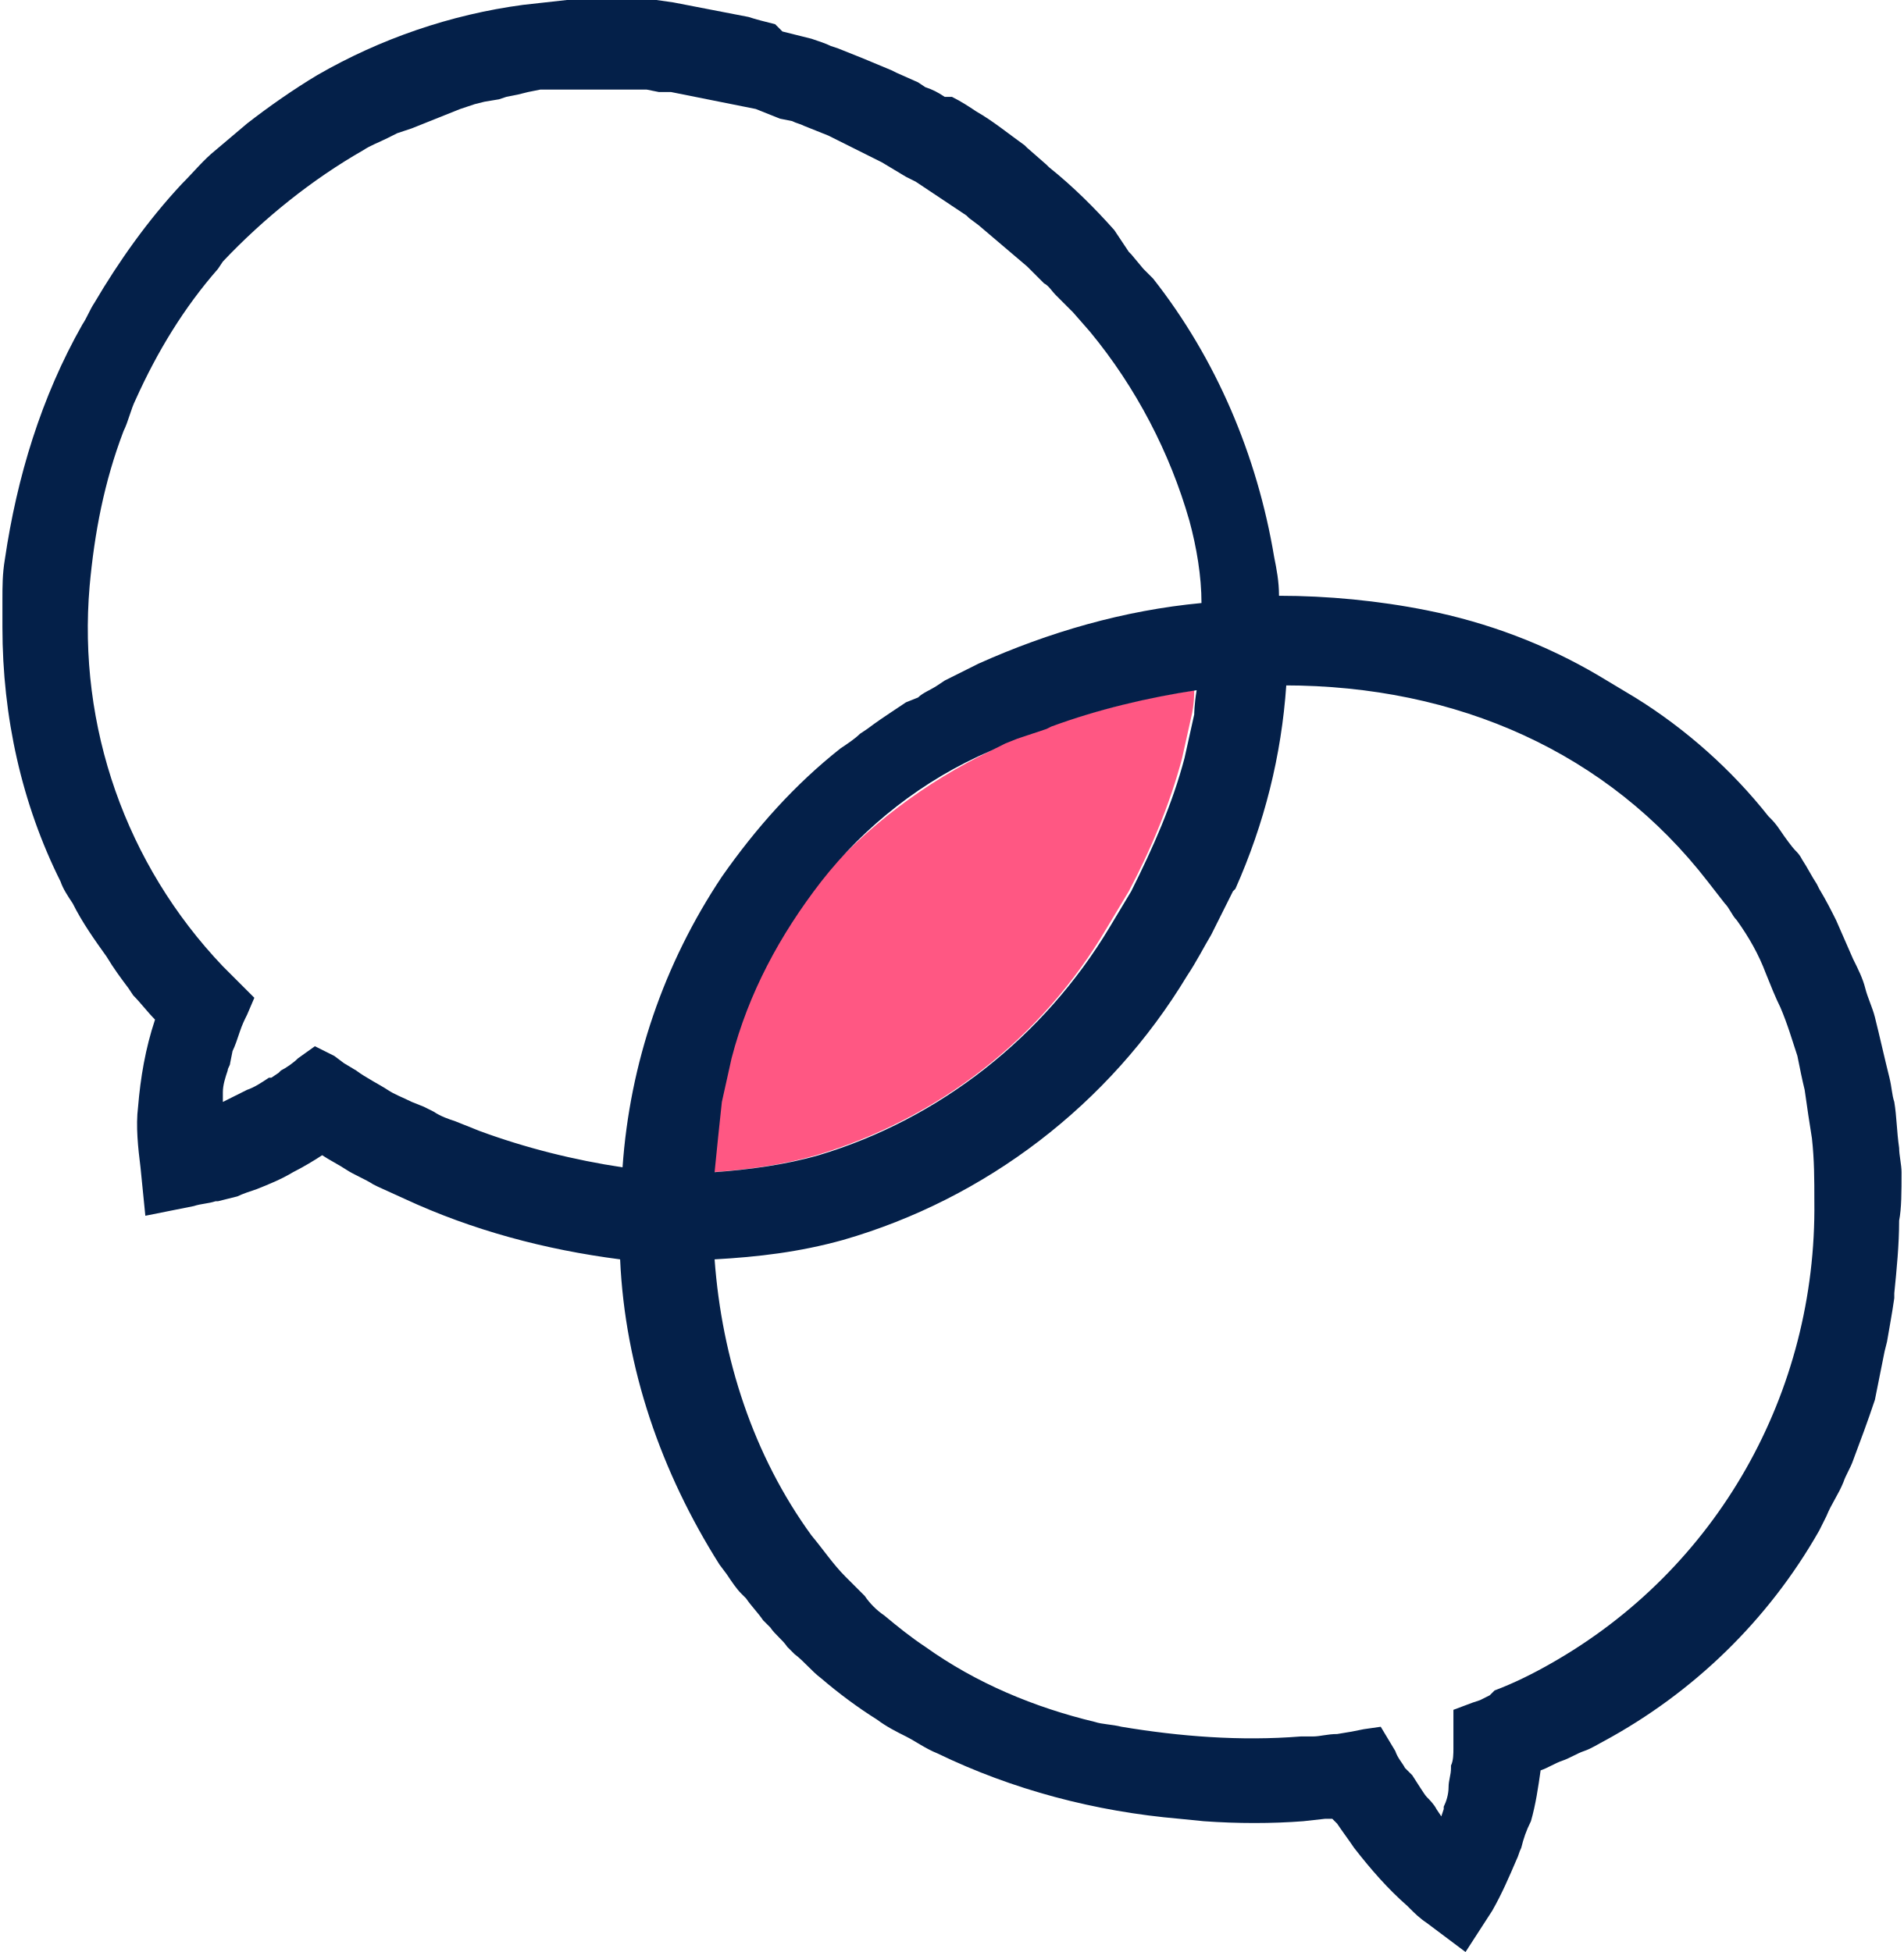
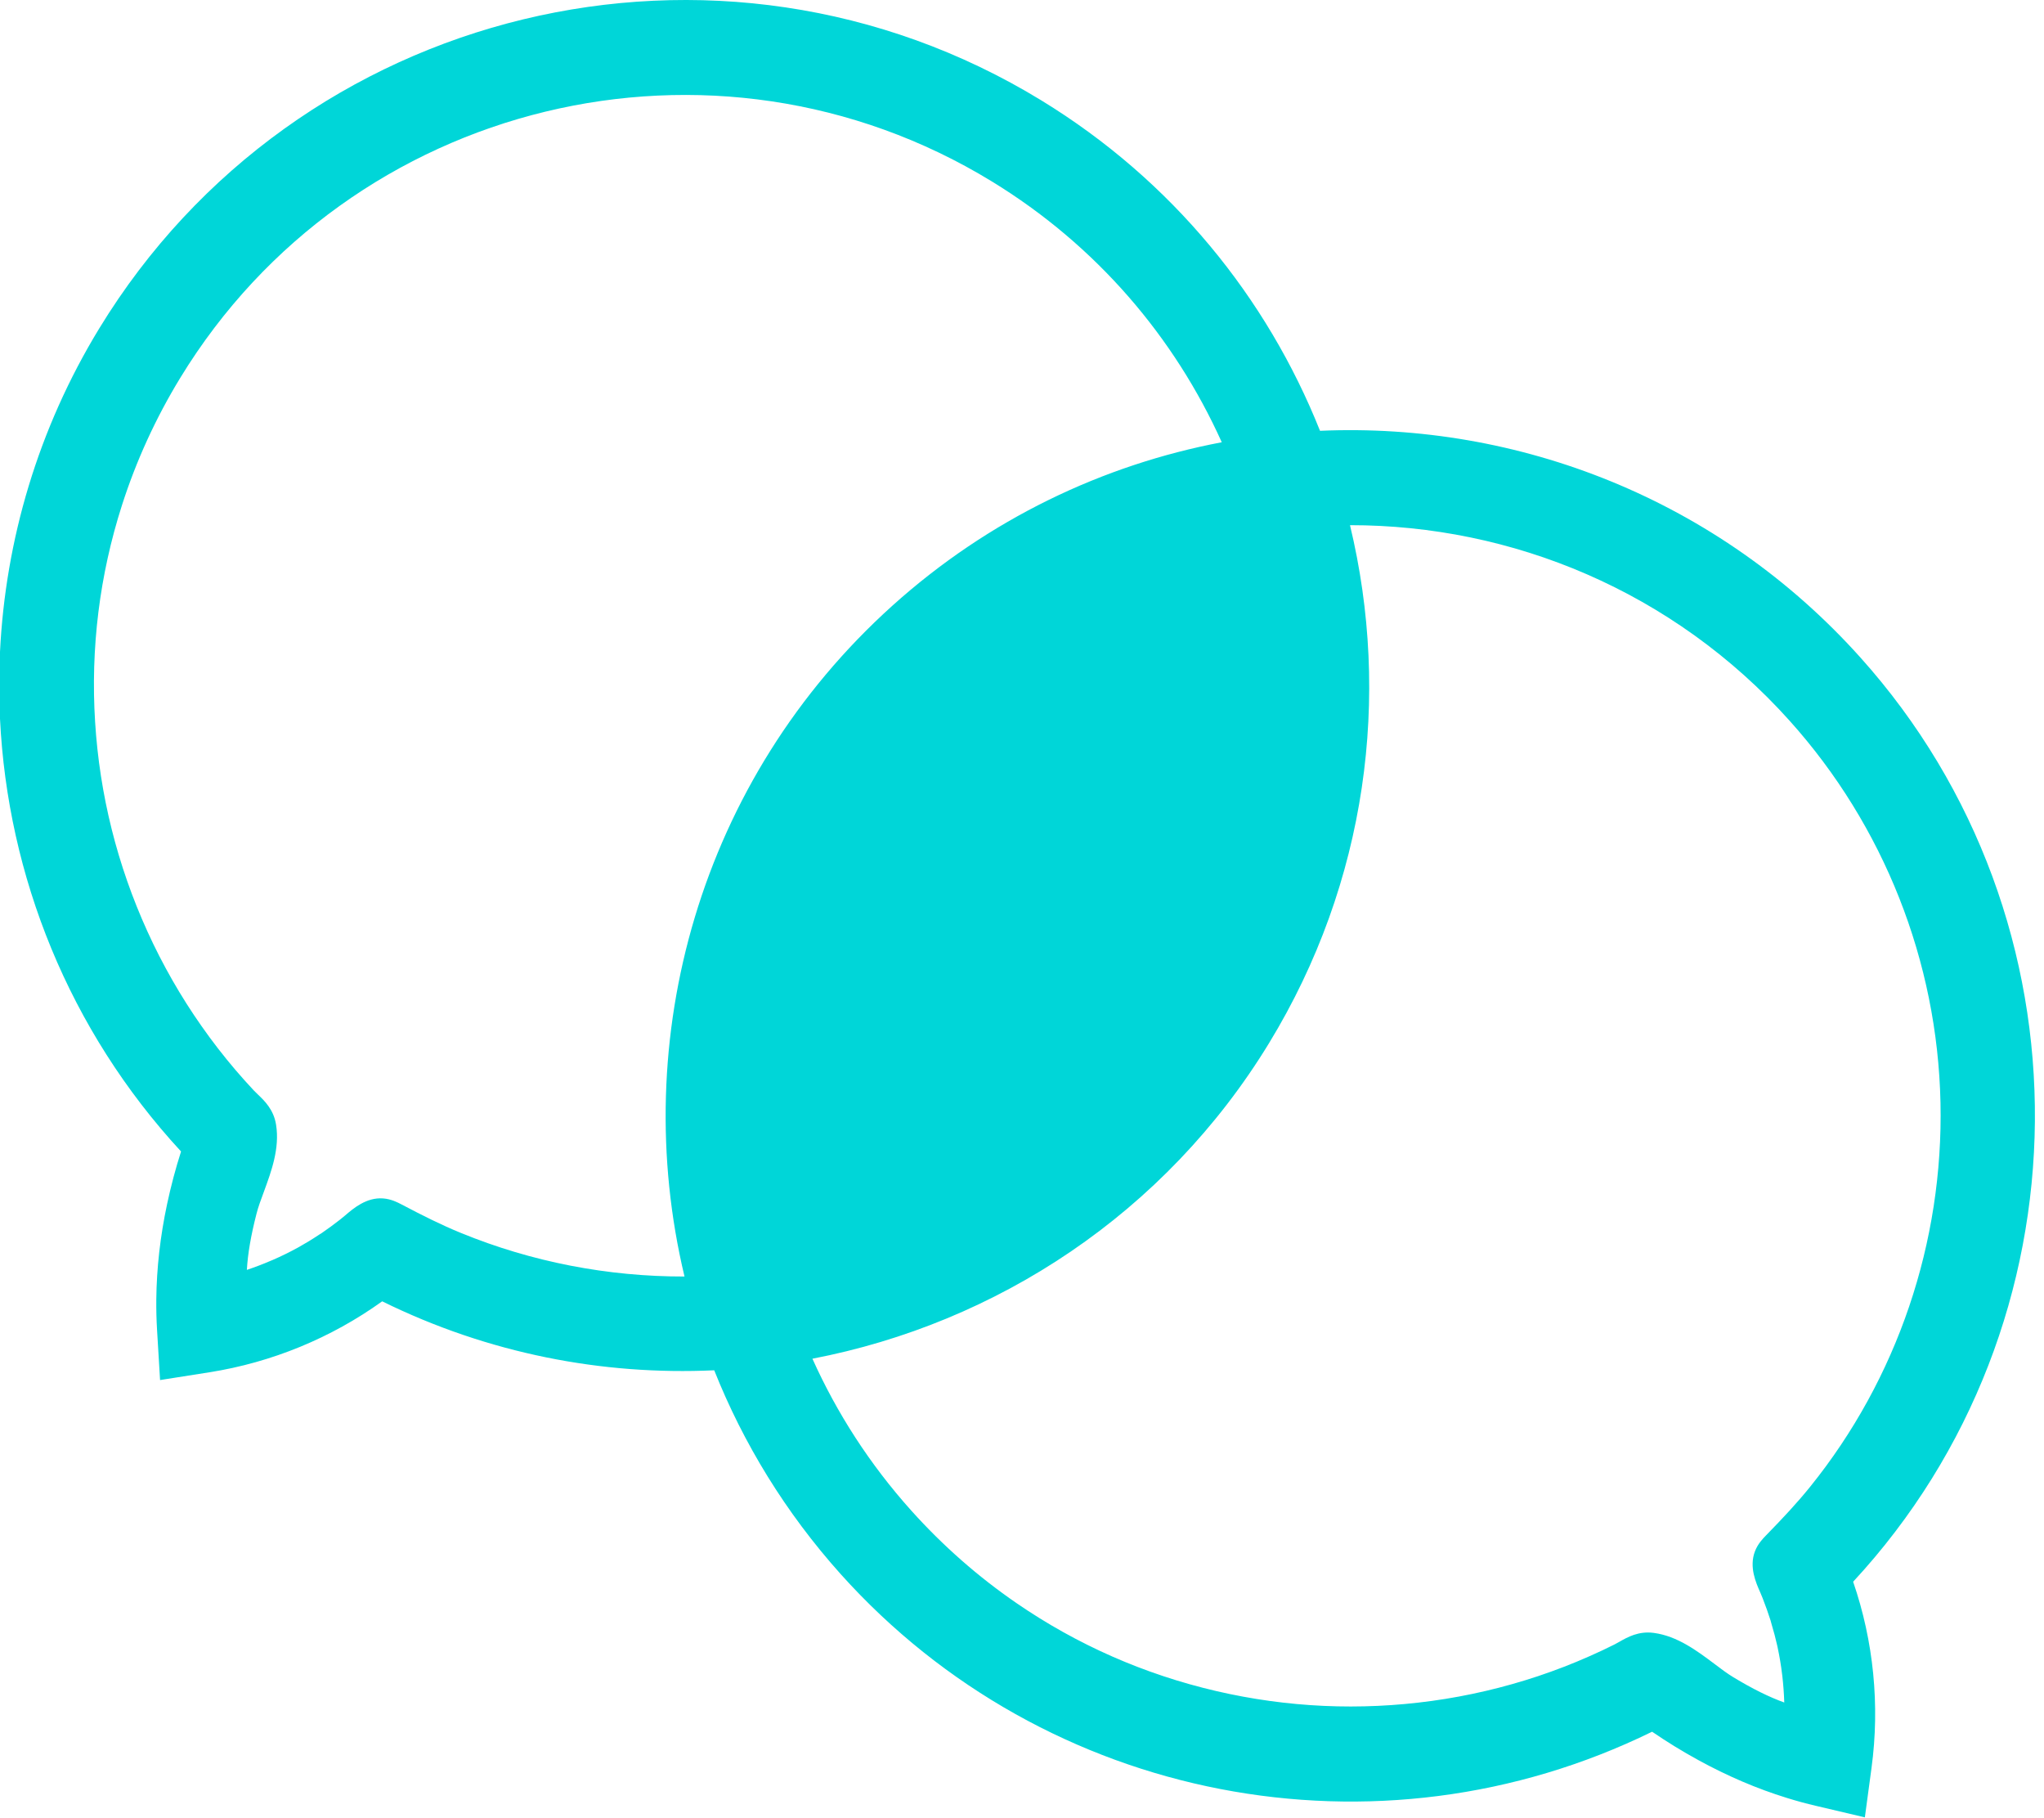
- <svg xmlns="http://www.w3.org/2000/svg" version="1.1" id="Layer_1" x="0px" y="0px" viewBox="0 0 78.6 80.6" style="enable-background:new 0 0 78.6 80.6;" xml:space="preserve">
-   <style type="text/css">
- 	.st0{fill:#FF5783;}
- 	.st1{fill:#042049;}
- </style>
-   <path class="st0" d="M43.3,30l-0.2,0.1c-0.3,0.1-0.6,0.2-0.9,0.3l-0.3,0.1l-0.5,0.2L40.9,31c-2.7,1.3-5.1,3.1-7.1,5.4  c-1.7,2.1-3,4.6-3.7,7.3l-0.4,1.8c-0.2,1-0.3,1.9-0.3,2.9c1.5-0.1,2.9-0.3,4.3-0.7c5-1.5,9.3-4.8,12-9.4c0.3-0.5,0.6-1,0.9-1.5  c0.9-1.7,1.7-3.6,2.2-5.5l0.4-1.8c0,0,0.1-0.4,0.1-1C47.3,28.8,45.3,29.3,43.3,30z" />
-   <path class="st1" d="M78.5,48.4L78.5,48.4c0-0.3-0.1-0.7-0.1-1c-0.1-0.7-0.1-1.3-0.2-1.9c-0.1-0.3-0.1-0.6-0.2-1  c-0.2-0.8-0.4-1.7-0.6-2.5c-0.1-0.4-0.3-0.8-0.4-1.2s-0.3-0.8-0.5-1.2L75.8,38c-0.2-0.4-0.4-0.8-0.7-1.3L75,36.5  c-0.2-0.3-0.4-0.7-0.6-1c-0.1-0.2-0.2-0.3-0.3-0.4s-0.4-0.5-0.6-0.8s-0.3-0.4-0.5-0.6c-1.5-1.9-3.4-3.6-5.5-4.9L66,27.9  c-2.2-1.3-4.6-2.2-7.1-2.7c-2-0.4-4.1-0.6-6.1-0.6l0,0c0-0.6-0.1-1.1-0.2-1.6c-0.7-4.2-2.4-8.2-5-11.5l-0.4-0.4l0,0l-0.5-0.6  l-0.1-0.1L46,9.5c-0.8-0.9-1.7-1.8-2.7-2.6l-0.1-0.1l-0.8-0.7L42.3,6c-0.7-0.5-1.3-1-2-1.4c-0.3-0.2-0.6-0.4-1-0.6L39,4  c-0.3-0.2-0.5-0.3-0.8-0.4l-0.3-0.2L37,3l-0.2-0.1l-1.2-0.5l-1-0.4l-0.3-0.1c-0.2-0.1-0.5-0.2-0.8-0.3l-0.4-0.1l-0.8-0.2L32,1  c-0.4-0.1-0.8-0.2-1.1-0.3c-1-0.2-2.1-0.4-3.1-0.6L27.1,0c-0.4,0-0.8-0.1-1.2-0.1c-0.8-0.1-1.7,0-2.5,0.1l0,0l-1.8,0.2  c-3,0.4-5.9,1.4-8.5,2.9c-1,0.6-2,1.3-2.9,2L8.9,6.2C8.4,6.6,8,7.1,7.5,7.6c-1.4,1.5-2.6,3.2-3.6,4.9c-0.2,0.3-0.3,0.6-0.5,0.9  c-1.7,3-2.7,6.3-3.2,9.7c-0.1,0.6-0.1,1.1-0.1,1.7c0,0.4,0,0.7,0,1.1c0,3.7,0.8,7.3,2.4,10.5C2.6,36.7,2.8,37,3,37.3  c0.4,0.8,0.9,1.5,1.4,2.2C4.7,40,5,40.4,5.3,40.8l0.2,0.3c0.3,0.3,0.6,0.7,0.9,1c-0.4,1.2-0.6,2.4-0.7,3.6c-0.1,0.8,0,1.7,0.1,2.5  l0.2,2l2-0.4c0.3-0.1,0.6-0.1,0.9-0.2H9l0.8-0.2c0.2-0.1,0.5-0.2,0.8-0.3c0.5-0.2,1-0.4,1.5-0.7c0.4-0.2,0.9-0.5,1.2-0.7  c0.3,0.2,0.7,0.4,1,0.6s0.8,0.4,1.1,0.6l0.2,0.1l1.1,0.5c2.8,1.3,5.8,2.1,8.9,2.5c0.2,4.5,1.7,8.8,4.1,12.6L30,65l0,0  c0.2,0.3,0.4,0.6,0.6,0.8l0.2,0.2c0.2,0.3,0.5,0.6,0.7,0.9l0.3,0.3c0.2,0.3,0.5,0.5,0.7,0.8l0.3,0.3c0.4,0.3,0.7,0.7,1.1,1  c0.7,0.6,1.5,1.2,2.3,1.7c0.4,0.3,0.8,0.5,1.2,0.7s0.8,0.5,1.3,0.7c3.1,1.5,6.5,2.4,10,2.7l1,0.1c1.4,0.1,2.8,0.1,4.1,0l0.9-0.1H55  l0.1,0.1l0.1,0.1c0.2,0.3,0.5,0.7,0.7,1c0.7,0.9,1.4,1.7,2.2,2.4l0.1,0.1c0.2,0.2,0.4,0.4,0.7,0.6l1.6,1.2l1.1-1.7  c0.4-0.7,0.7-1.4,1-2.1c0.1-0.2,0.1-0.3,0.2-0.5c0.1-0.4,0.2-0.7,0.4-1.1c0.2-0.7,0.3-1.4,0.4-2.1c0.3-0.1,0.6-0.3,0.9-0.4  s0.6-0.3,0.9-0.4s0.6-0.3,0.8-0.4c3.7-2,6.8-5,8.9-8.7c0.1-0.2,0.2-0.4,0.3-0.6c0.2-0.5,0.5-0.9,0.7-1.4c0.1-0.3,0.3-0.6,0.4-0.9  c0.3-0.8,0.6-1.6,0.9-2.5l0.1-0.5c0.1-0.5,0.2-1,0.3-1.5l0.1-0.4c0.1-0.6,0.2-1.1,0.3-1.8v-0.2c0.1-1,0.2-2,0.2-3  C78.5,49.9,78.5,49.2,78.5,48.4z M61.1,70.2l-0.3,0.1L60,70.6v0.8c0,0.2,0,0.4,0,0.7v0.1c0,0.2,0,0.5-0.1,0.7V73  c0,0.3-0.1,0.5-0.1,0.8s-0.1,0.6-0.2,0.8v0.1L59.5,75l-0.2-0.3c-0.1-0.2-0.3-0.4-0.4-0.5s-0.4-0.6-0.6-0.9L58,73  c-0.1-0.2-0.3-0.4-0.4-0.7l-0.6-1l-0.7,0.1l-0.5,0.1l-0.6,0.1c-0.4,0-0.7,0.1-1,0.1h-0.5c-2.5,0.2-5,0-7.4-0.4  c-0.4-0.1-0.8-0.1-1.1-0.2c-2.5-0.6-4.9-1.6-7-3.1c-0.6-0.4-1.1-0.8-1.7-1.3c-0.3-0.2-0.6-0.5-0.8-0.8l-0.1-0.1  c-0.2-0.2-0.5-0.5-0.7-0.7c-0.5-0.5-0.9-1.1-1.4-1.7c-2.4-3.3-3.7-7.3-4-11.4c1.8-0.1,3.5-0.3,5.3-0.8c5.9-1.7,11-5.6,14.2-10.9  c0.4-0.6,0.7-1.2,1-1.7l0.2-0.4l0.3-0.6l0.4-0.8l0.1-0.1c1.2-2.7,1.9-5.5,2.1-8.4H53c7.2,0,13.4,2.8,17.5,8.1l0.7,0.9  c0.2,0.2,0.3,0.5,0.5,0.7c0.5,0.7,0.9,1.4,1.2,2.2c0.2,0.5,0.4,1,0.6,1.4c0.3,0.7,0.5,1.4,0.7,2c0.1,0.5,0.2,1,0.3,1.4  c0.1,0.7,0.2,1.4,0.3,2c0.1,0.9,0.1,1.7,0.1,2.6c0.1,7.9-4,15.2-10.9,19.1c-0.7,0.4-1.5,0.8-2.3,1.1L61.5,70L61.1,70.2z M18.8,46.3  L18.8,46.3c-0.3-0.1-0.6-0.2-0.9-0.4l-0.4-0.2L17,45.5c-0.4-0.2-0.7-0.3-1-0.5s-0.9-0.5-1.3-0.8l-0.5-0.3l-0.4-0.3L13,43.2l-0.7,0.5  c-0.2,0.2-0.5,0.4-0.7,0.5l-0.1,0.1l-0.3,0.2h-0.1c-0.3,0.2-0.6,0.4-0.9,0.5l-0.6,0.3l-0.4,0.2c0-0.1,0-0.2,0-0.4  c0-0.3,0.1-0.6,0.2-0.9c0-0.1,0.1-0.2,0.1-0.3l0.1-0.5c0.1-0.2,0.2-0.5,0.3-0.8s0.2-0.5,0.3-0.7l0.3-0.7L10,40.7l-0.2-0.2l-0.3-0.3  l-0.3-0.3c-4-4.2-6-9.9-5.5-15.7c0.2-2.2,0.6-4.3,1.4-6.4c0.2-0.4,0.3-0.9,0.5-1.3c0.9-2,2-3.8,3.4-5.4l0.2-0.3  C10.9,9,12.9,7.4,15,6.2c0.3-0.2,0.6-0.3,1-0.5l0.4-0.2L17,5.3l0.5-0.2L18,4.9l0.5-0.2L19,4.5l0.6-0.2L20,4.2l0.6-0.1L20.9,4  l0.5-0.1l0.4-0.1l0.5-0.1h0.4h0.5h0.5h1h1h0.5h0.5l0.5,0.1h0.5l0.5,0.1l1,0.2l0.5,0.1l0.5,0.1l0.5,0.1l0.5,0.1l0.5,0.2l0.5,0.2  L32.7,5c0.2,0.1,0.3,0.1,0.5,0.2l0.5,0.2l0.5,0.2l0.4,0.2l1.8,0.9L36.9,7l0.5,0.3l0,0l0.4,0.2l2.1,1.4L40,9l0.4,0.3l2,1.7l0.4,0.4  l0.3,0.3c0.2,0.1,0.3,0.3,0.5,0.5l0.2,0.2c0.2,0.2,0.4,0.4,0.5,0.5l0.7,0.8c1.9,2.3,3.3,5,4.1,7.8c0.3,1.1,0.5,2.3,0.5,3.4  c-3.2,0.3-6.3,1.2-9.2,2.5l-0.2,0.1c-0.4,0.2-0.8,0.4-1.2,0.6l-0.3,0.2c-0.3,0.2-0.6,0.3-0.8,0.5L37.4,29l-0.6,0.4  c-0.3,0.2-0.6,0.4-1,0.7l-0.3,0.2c-0.2,0.2-0.5,0.4-0.8,0.6c-1.9,1.5-3.5,3.3-4.9,5.3c-2.4,3.6-3.8,7.7-4.1,12c-2-0.3-4-0.8-5.9-1.5  L18.8,46.3z M40.9,31l0.6-0.3l0.5-0.2l0.3-0.1c0.3-0.1,0.6-0.2,0.9-0.3l0.2-0.1c1.9-0.7,4-1.2,6-1.5c-0.1,0.6-0.1,1-0.1,1l-0.4,1.8  c-0.5,1.9-1.3,3.7-2.2,5.5c-0.3,0.5-0.6,1-0.9,1.5c-2.7,4.5-7,7.9-12,9.4c-1.4,0.4-2.9,0.6-4.3,0.7c0.1-1,0.2-2,0.3-2.9l0.4-1.8  c0.7-2.7,2-5.1,3.7-7.3C35.7,34.1,38.1,32.2,40.9,31z" />
+ <svg xmlns="http://www.w3.org/2000/svg" width="45px" height="40px" viewBox="0 0 45 40" version="1.1">
+   <defs />
+   <g id="Symbols" stroke="none" stroke-width="1" fill="none" fill-rule="evenodd">
+     <g id="navbar_logados-PAD" transform="translate(-93, -12)" fill="#00D6D8">
+       <g id="Page-1" transform="translate(93, 12)">
+         <path d="M39.852,32.723 C39.565,33.079 39.256,33.409 38.88,33.794 C38.808,33.868 38.698,33.981 38.635,34.148 C38.506,34.491 38.656,34.831 38.756,35.056 C38.772,35.092 38.786,35.126 38.805,35.174 L38.814,35.198 C38.871,35.344 38.927,35.5 38.981,35.669 C38.985,35.686 38.989,35.702 38.994,35.718 C39.049,35.901 39.094,36.071 39.128,36.224 L39.136,36.262 C39.177,36.455 39.211,36.654 39.236,36.865 L39.241,36.907 C39.261,37.084 39.275,37.267 39.282,37.472 C38.946,37.351 38.583,37.171 38.161,36.916 C38.031,36.838 37.89,36.732 37.742,36.62 C37.361,36.334 36.929,36.01 36.41,35.94 C36.074,35.895 35.83,36.034 35.651,36.136 C35.616,36.156 35.581,36.176 35.545,36.194 C35.363,36.285 35.179,36.372 34.992,36.454 C34.625,36.617 34.244,36.764 33.861,36.892 C33.105,37.144 32.318,37.328 31.524,37.437 C29.938,37.655 28.342,37.583 26.78,37.221 C25.195,36.853 23.714,36.202 22.38,35.285 C21.535,34.705 20.757,34.021 20.066,33.252 C19.147,32.229 18.422,31.098 17.886,29.905 C21.936,29.127 25.65,26.711 27.938,22.961 C30.103,19.412 30.625,15.314 29.721,11.559 C33.285,11.557 36.836,13.008 39.4,15.864 C41.474,18.174 42.654,21.158 42.721,24.267 C42.788,27.344 41.769,30.347 39.852,32.723 M15.07,28.096 C13.389,28.099 11.714,27.779 10.145,27.136 C9.722,26.963 9.318,26.761 8.841,26.51 C8.749,26.462 8.61,26.39 8.432,26.377 C8.067,26.351 7.784,26.593 7.597,26.753 C7.567,26.778 7.539,26.802 7.498,26.834 L7.478,26.85 C7.355,26.946 7.222,27.044 7.075,27.145 C7.06,27.153 7.045,27.162 7.032,27.171 C6.873,27.277 6.723,27.368 6.586,27.444 L6.552,27.463 C6.379,27.558 6.198,27.647 6.003,27.732 L5.964,27.748 C5.8,27.819 5.63,27.884 5.435,27.95 C5.455,27.593 5.524,27.194 5.647,26.715 C5.684,26.568 5.745,26.404 5.81,26.229 C5.974,25.782 6.161,25.275 6.078,24.756 C6.026,24.422 5.823,24.228 5.674,24.086 C5.645,24.058 5.616,24.03 5.588,24.001 C5.449,23.852 5.312,23.7 5.18,23.545 C4.92,23.24 4.67,22.917 4.438,22.586 C3.979,21.933 3.578,21.232 3.246,20.502 C2.582,19.043 2.194,17.492 2.094,15.891 C1.992,14.266 2.191,12.66 2.686,11.117 C2.999,10.141 3.43,9.198 3.969,8.316 C7.703,2.195 15.718,0.255 21.834,3.992 C24.147,5.405 25.86,7.431 26.898,9.734 C24.284,10.23 21.769,11.423 19.65,13.328 C15.392,17.158 13.823,22.881 15.07,28.096 M40.954,14.467 C37.82,10.976 33.416,9.292 29.061,9.482 C27.894,6.557 25.81,3.972 22.923,2.208 C15.823,-2.13 6.521,0.122 2.186,7.227 C0.838,9.436 0.12,11.887 -4e-05,14.349 L-4e-05,15.818 C0.168,19.281 1.518,22.672 3.986,25.344 L3.986,25.344 C3.866,25.718 3.763,26.107 3.679,26.5 C3.528,27.208 3.448,27.914 3.441,28.6 C3.439,28.82 3.444,29.047 3.458,29.277 L3.524,30.375 L4.609,30.204 C5.981,29.988 7.291,29.449 8.414,28.642 C10.749,29.792 13.262,30.274 15.724,30.16 C16.364,31.767 17.292,33.29 18.512,34.65 C23.023,39.672 30.33,41.077 36.372,38.115 L36.372,38.115 C36.696,38.337 37.039,38.548 37.391,38.74 C38.025,39.088 38.678,39.368 39.332,39.57 C39.542,39.636 39.762,39.696 39.986,39.748 L41.056,40 L41.203,38.91 C41.389,37.533 41.249,36.122 40.798,34.814 C46.063,29.133 46.152,20.255 40.954,14.467" id="Fill-1" />
+       </g>
+     </g>
+   </g>
</svg>
